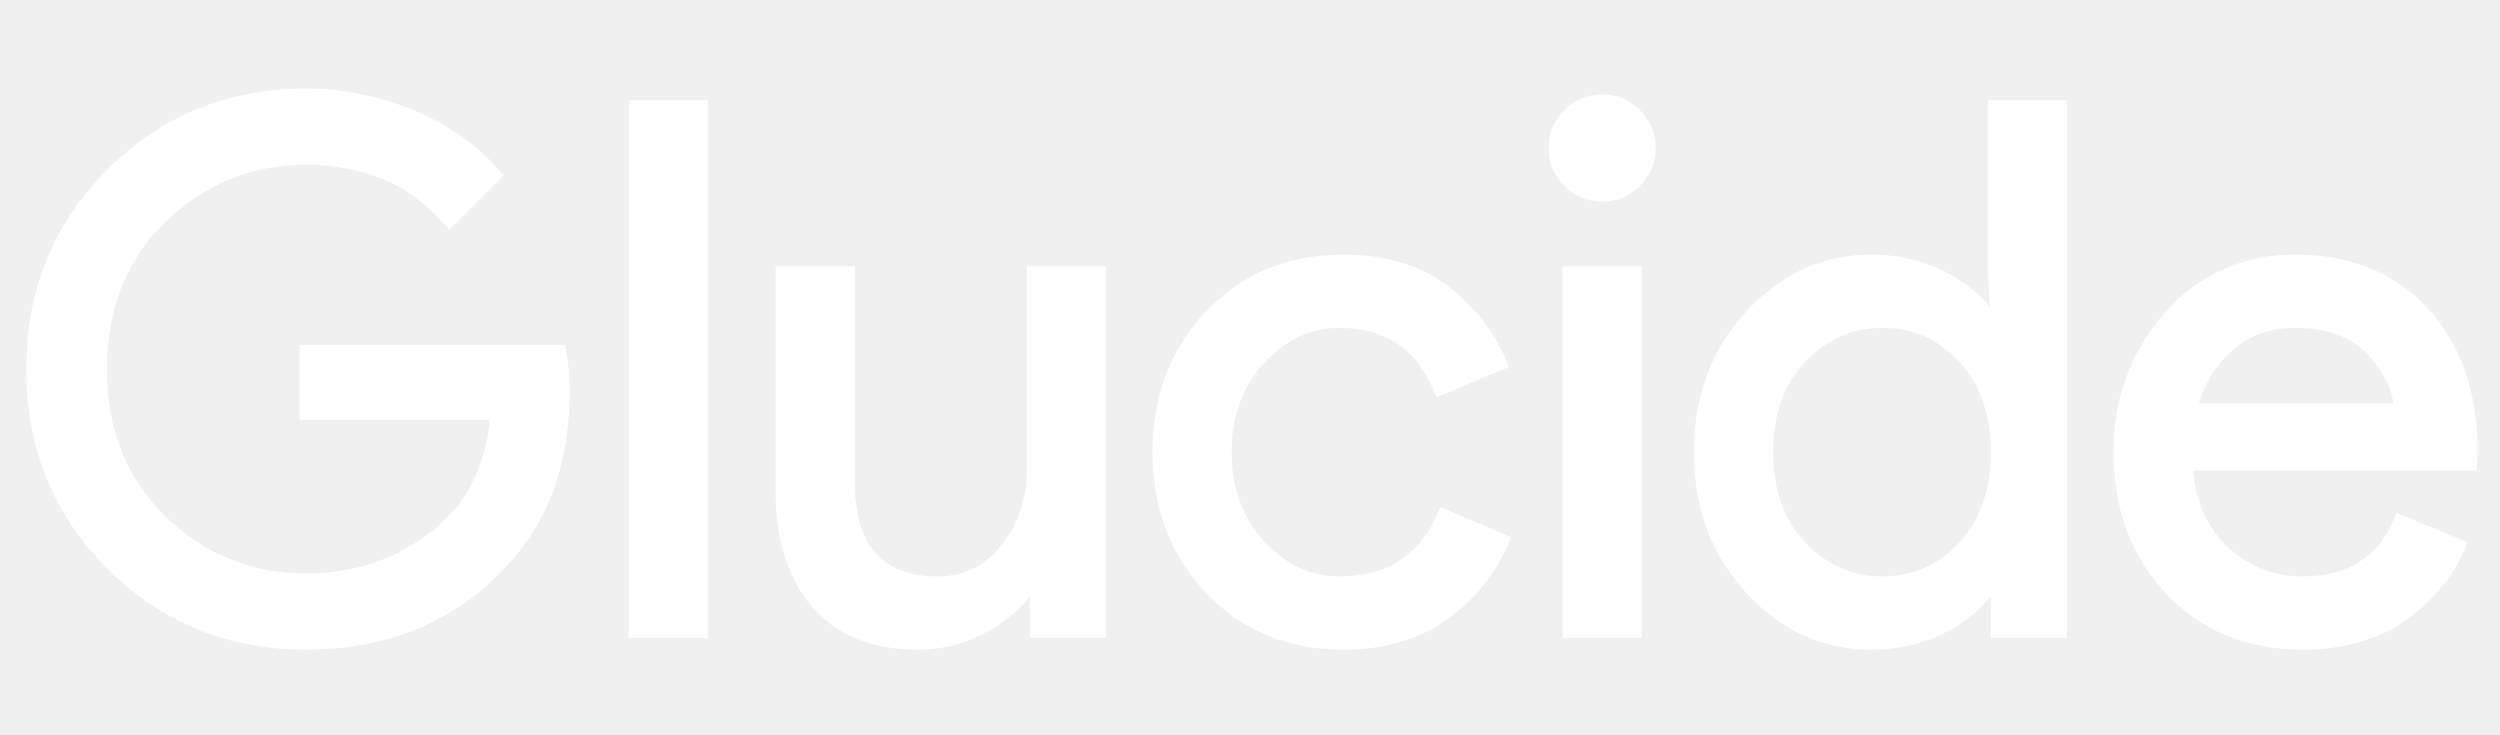
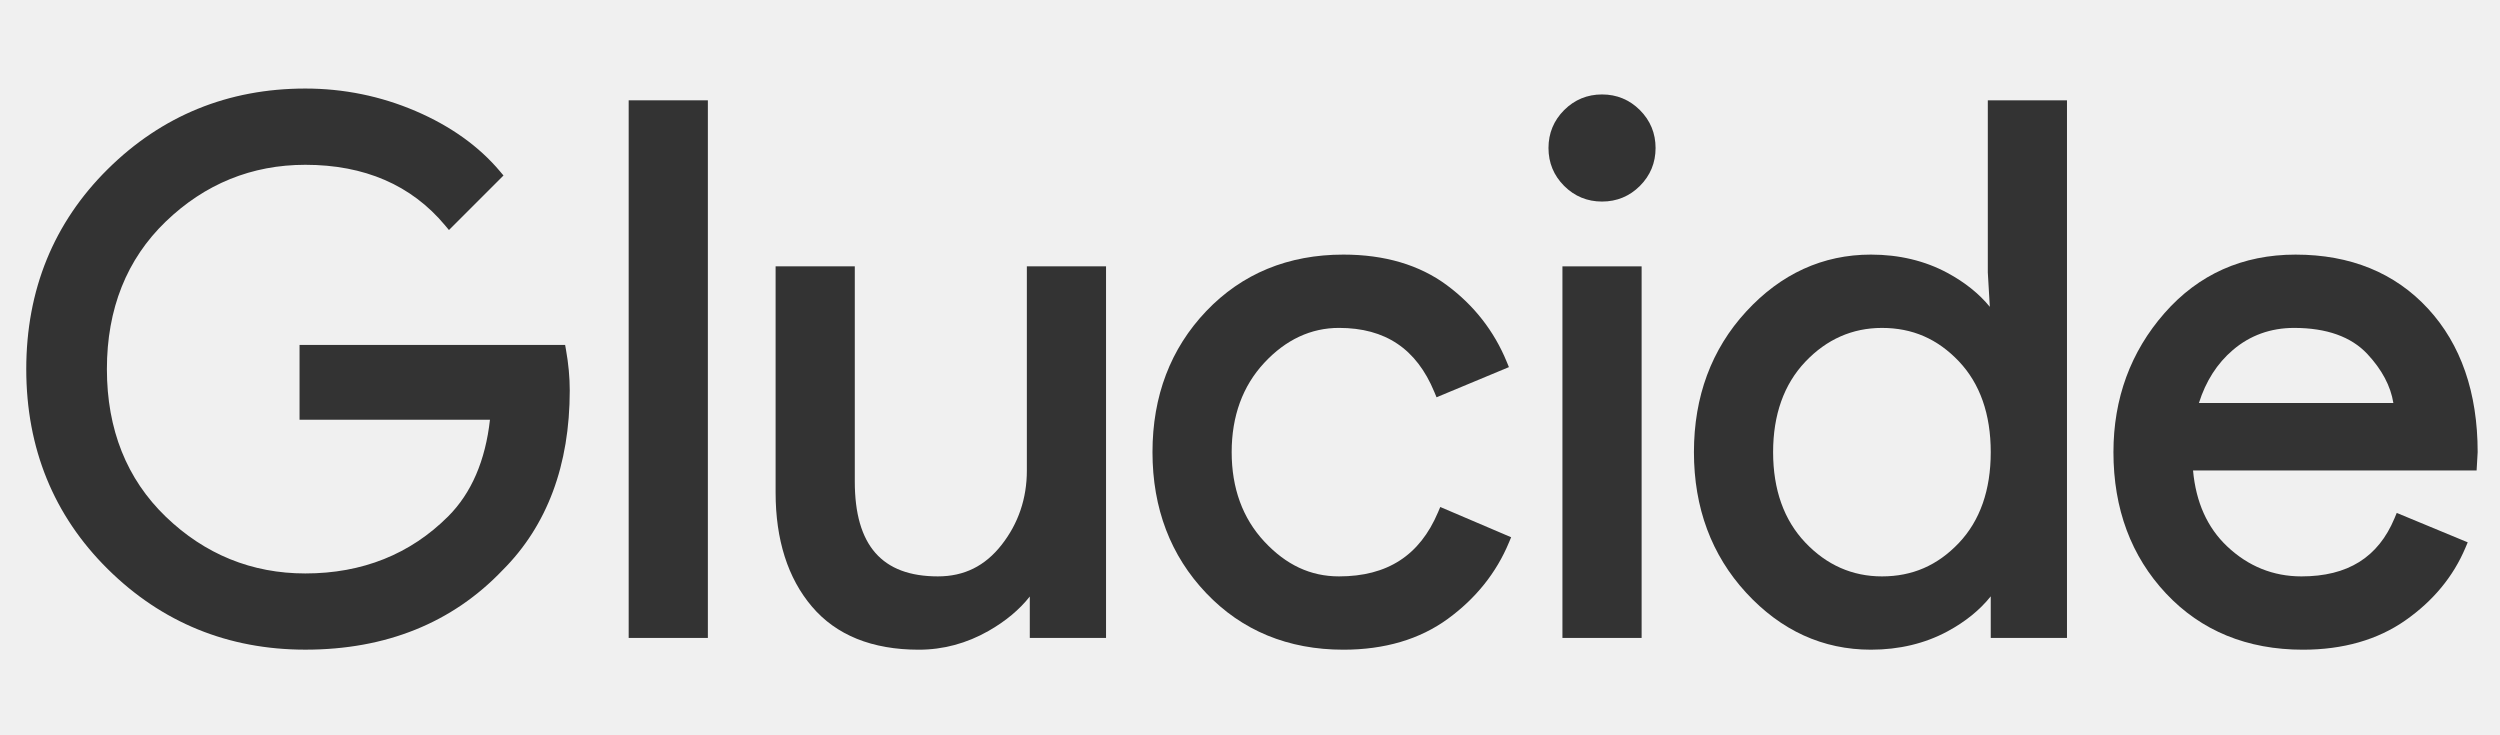
<svg xmlns="http://www.w3.org/2000/svg" version="1.1" id="Calque_1" x="0px" y="0px" width="258.75px" height="76px" viewBox="0 0 258.75 76" enable-background="new 0 0 258.75 76" xml:space="preserve">
  <g>
-     <path fill="#FFFFFF" d="M58.491,35.704H31.003v7.739h19.708c-0.473,4.24-1.926,7.603-4.325,10.002   c-3.92,3.919-8.894,5.907-14.783,5.907c-5.54,0-10.401-1.978-14.449-5.877c-4.041-3.895-6.09-9.032-6.09-15.271   s2.049-11.376,6.09-15.27c4.047-3.9,8.908-5.877,14.449-5.877c6.12,0,10.979,2.102,14.443,6.248l0.421,0.503l5.644-5.644   l-0.354-0.421c-2.18-2.595-5.12-4.697-8.739-6.249c-3.608-1.546-7.448-2.33-11.414-2.33c-7.984,0-14.867,2.809-20.458,8.348   c-5.592,5.54-8.428,12.501-8.428,20.69c0,8.189,2.835,15.151,8.428,20.69c5.591,5.539,12.474,8.348,20.458,8.348   c8.344,0,15.218-2.774,20.422-8.236c4.607-4.606,6.943-10.863,6.943-18.597c0-1.343-0.131-2.76-0.39-4.211L58.491,35.704z" />
-     <rect x="65.068" y="10.383" fill="#FFFFFF" width="8.196" height="55.643" />
-     <path fill="#FFFFFF" d="M106.28,48.698c0,2.891-0.878,5.479-2.61,7.69c-1.72,2.198-3.878,3.268-6.599,3.268   c-5.787,0-8.6-3.212-8.6-9.817V27.568h-8.196v23.412c0,4.89,1.263,8.857,3.754,11.793c2.514,2.967,6.237,4.471,11.065,4.471   c2.527,0,4.955-0.653,7.216-1.941c1.77-1.008,3.201-2.203,4.273-3.564v4.289h7.892V27.568h-8.196V48.698z" />
-     <path fill="#FFFFFF" d="M148.833,53.026c-1.89,4.461-5.241,6.63-10.245,6.63c-2.946,0-5.476-1.182-7.735-3.61   c-2.24-2.408-3.375-5.52-3.375-9.248c0-3.728,1.135-6.84,3.375-9.249c2.229-2.396,4.831-3.611,7.735-3.611   c4.793,0,8.02,2.167,9.863,6.625l0.23,0.556l7.492-3.122l-0.227-0.552c-1.304-3.181-3.392-5.851-6.204-7.934   c-2.831-2.097-6.431-3.16-10.698-3.16c-5.721,0-10.497,1.969-14.197,5.851c-3.693,3.874-5.565,8.785-5.565,14.596   c0,5.812,1.873,10.723,5.564,14.595c3.699,3.883,8.476,5.851,14.198,5.851c4.268,0,7.904-1.075,10.809-3.195   c2.891-2.108,5.017-4.765,6.321-7.896l0.229-0.549l-7.335-3.131L148.833,53.026z" />
-     <rect x="161.712" y="27.568" fill="#FFFFFF" width="8.195" height="38.458" />
-     <path fill="#FFFFFF" d="M165.81,9.775c-1.526,0-2.847,0.545-3.923,1.621c-1.074,1.076-1.619,2.395-1.619,3.922   c0,1.528,0.545,2.848,1.619,3.922c1.075,1.075,2.395,1.621,3.923,1.621c1.526,0,2.847-0.545,3.923-1.621   c1.074-1.076,1.619-2.395,1.619-3.922c0-1.526-0.545-2.845-1.62-3.922C168.655,10.32,167.335,9.775,165.81,9.775z" />
-     <path fill="#FFFFFF" d="M205.738,28.203l0.209,3.554c-1.112-1.36-2.58-2.537-4.381-3.509c-2.335-1.259-5.002-1.897-7.928-1.897   c-4.968,0-9.312,1.984-12.911,5.897c-3.587,3.898-5.405,8.793-5.405,14.55c0,5.756,1.818,10.65,5.405,14.549   c3.6,3.913,7.943,5.896,12.911,5.896c2.926,0,5.593-0.638,7.928-1.896c1.853-1,3.353-2.216,4.476-3.626v4.306h7.891V10.383h-8.195   L205.738,28.203z M202.746,37.401c2.187,2.307,3.296,5.469,3.296,9.397c0,3.928-1.109,7.089-3.296,9.396   c-2.21,2.33-4.815,3.463-7.967,3.463c-3.06,0-5.727-1.178-7.929-3.501c-2.212-2.33-3.333-5.479-3.333-9.357   c0-3.878,1.122-7.026,3.333-9.358c2.203-2.323,4.87-3.501,7.929-3.501C197.931,33.938,200.536,35.071,202.746,37.401z" />
-     <path fill="#FFFFFF" d="M256.438,46.798c0-6.159-1.729-11.157-5.139-14.854c-3.424-3.711-8.036-5.592-13.71-5.592   c-5.478,0-10.042,2.039-13.567,6.06c-3.505,3.999-5.281,8.839-5.281,14.387c0,5.86,1.833,10.782,5.447,14.63   c3.623,3.859,8.389,5.815,14.162,5.815c4.16,0,7.729-1.021,10.608-3.036c2.87-2.008,4.961-4.538,6.217-7.521l0.234-0.556   l-7.346-3.045l-0.23,0.553c-1.688,4.049-4.841,6.018-9.636,6.018c-2.921,0-5.507-1.045-7.686-3.106   c-2.052-1.937-3.238-4.578-3.531-7.86h29.349L256.438,46.798z M231.098,36.229c1.78-1.52,3.913-2.29,6.34-2.29   c3.357,0,5.909,0.908,7.583,2.699c1.511,1.619,2.415,3.323,2.693,5.074h-20.126C228.298,39.454,229.476,37.612,231.098,36.229z" />
+     <path fill="#333" d="M58.491,35.704H31.003v7.739h19.708c-0.473,4.24-1.926,7.603-4.325,10.002   c-3.92,3.919-8.894,5.907-14.783,5.907c-5.54,0-10.401-1.978-14.449-5.877c-4.041-3.895-6.09-9.032-6.09-15.271   s2.049-11.376,6.09-15.27c4.047-3.9,8.908-5.877,14.449-5.877c6.12,0,10.979,2.102,14.443,6.248l0.421,0.503l5.644-5.644   l-0.354-0.421c-2.18-2.595-5.12-4.697-8.739-6.249c-3.608-1.546-7.448-2.33-11.414-2.33c-7.984,0-14.867,2.809-20.458,8.348   c-5.592,5.54-8.428,12.501-8.428,20.69c0,8.189,2.835,15.151,8.428,20.69c5.591,5.539,12.474,8.348,20.458,8.348   c8.344,0,15.218-2.774,20.422-8.236c4.607-4.606,6.943-10.863,6.943-18.597c0-1.343-0.131-2.76-0.39-4.211L58.491,35.704z" />
+     <rect x="65.068" y="10.383" fill="#333" width="8.196" height="55.643" />
+     <path fill="#333" d="M106.28,48.698c0,2.891-0.878,5.479-2.61,7.69c-1.72,2.198-3.878,3.268-6.599,3.268   c-5.787,0-8.6-3.212-8.6-9.817V27.568h-8.196v23.412c0,4.89,1.263,8.857,3.754,11.793c2.514,2.967,6.237,4.471,11.065,4.471   c2.527,0,4.955-0.653,7.216-1.941c1.77-1.008,3.201-2.203,4.273-3.564v4.289h7.892V27.568h-8.196V48.698z" />
+     <path fill="#333" d="M148.833,53.026c-1.89,4.461-5.241,6.63-10.245,6.63c-2.946,0-5.476-1.182-7.735-3.61   c-2.24-2.408-3.375-5.52-3.375-9.248c0-3.728,1.135-6.84,3.375-9.249c2.229-2.396,4.831-3.611,7.735-3.611   c4.793,0,8.02,2.167,9.863,6.625l0.23,0.556l7.492-3.122l-0.227-0.552c-1.304-3.181-3.392-5.851-6.204-7.934   c-2.831-2.097-6.431-3.16-10.698-3.16c-5.721,0-10.497,1.969-14.197,5.851c-3.693,3.874-5.565,8.785-5.565,14.596   c0,5.812,1.873,10.723,5.564,14.595c3.699,3.883,8.476,5.851,14.198,5.851c4.268,0,7.904-1.075,10.809-3.195   c2.891-2.108,5.017-4.765,6.321-7.896l0.229-0.549l-7.335-3.131L148.833,53.026z" />
+     <rect x="161.712" y="27.568" fill="#333" width="8.195" height="38.458" />
+     <path fill="#333" d="M165.81,9.775c-1.526,0-2.847,0.545-3.923,1.621c-1.074,1.076-1.619,2.395-1.619,3.922   c0,1.528,0.545,2.848,1.619,3.922c1.075,1.075,2.395,1.621,3.923,1.621c1.526,0,2.847-0.545,3.923-1.621   c1.074-1.076,1.619-2.395,1.619-3.922c0-1.526-0.545-2.845-1.62-3.922C168.655,10.32,167.335,9.775,165.81,9.775z" />
+     <path fill="#333" d="M205.738,28.203l0.209,3.554c-1.112-1.36-2.58-2.537-4.381-3.509c-2.335-1.259-5.002-1.897-7.928-1.897   c-4.968,0-9.312,1.984-12.911,5.897c-3.587,3.898-5.405,8.793-5.405,14.55c0,5.756,1.818,10.65,5.405,14.549   c3.6,3.913,7.943,5.896,12.911,5.896c2.926,0,5.593-0.638,7.928-1.896c1.853-1,3.353-2.216,4.476-3.626v4.306h7.891V10.383h-8.195   L205.738,28.203z M202.746,37.401c2.187,2.307,3.296,5.469,3.296,9.397c0,3.928-1.109,7.089-3.296,9.396   c-2.21,2.33-4.815,3.463-7.967,3.463c-3.06,0-5.727-1.178-7.929-3.501c-2.212-2.33-3.333-5.479-3.333-9.357   c0-3.878,1.122-7.026,3.333-9.358c2.203-2.323,4.87-3.501,7.929-3.501C197.931,33.938,200.536,35.071,202.746,37.401z" />
+     <path fill="#333" d="M256.438,46.798c0-6.159-1.729-11.157-5.139-14.854c-3.424-3.711-8.036-5.592-13.71-5.592   c-5.478,0-10.042,2.039-13.567,6.06c-3.505,3.999-5.281,8.839-5.281,14.387c0,5.86,1.833,10.782,5.447,14.63   c3.623,3.859,8.389,5.815,14.162,5.815c4.16,0,7.729-1.021,10.608-3.036c2.87-2.008,4.961-4.538,6.217-7.521l0.234-0.556   l-7.346-3.045l-0.23,0.553c-1.688,4.049-4.841,6.018-9.636,6.018c-2.921,0-5.507-1.045-7.686-3.106   c-2.052-1.937-3.238-4.578-3.531-7.86h29.349L256.438,46.798z M231.098,36.229c1.78-1.52,3.913-2.29,6.34-2.29   c3.357,0,5.909,0.908,7.583,2.699c1.511,1.619,2.415,3.323,2.693,5.074h-20.126C228.298,39.454,229.476,37.612,231.098,36.229z" />
  </g>
</svg>
